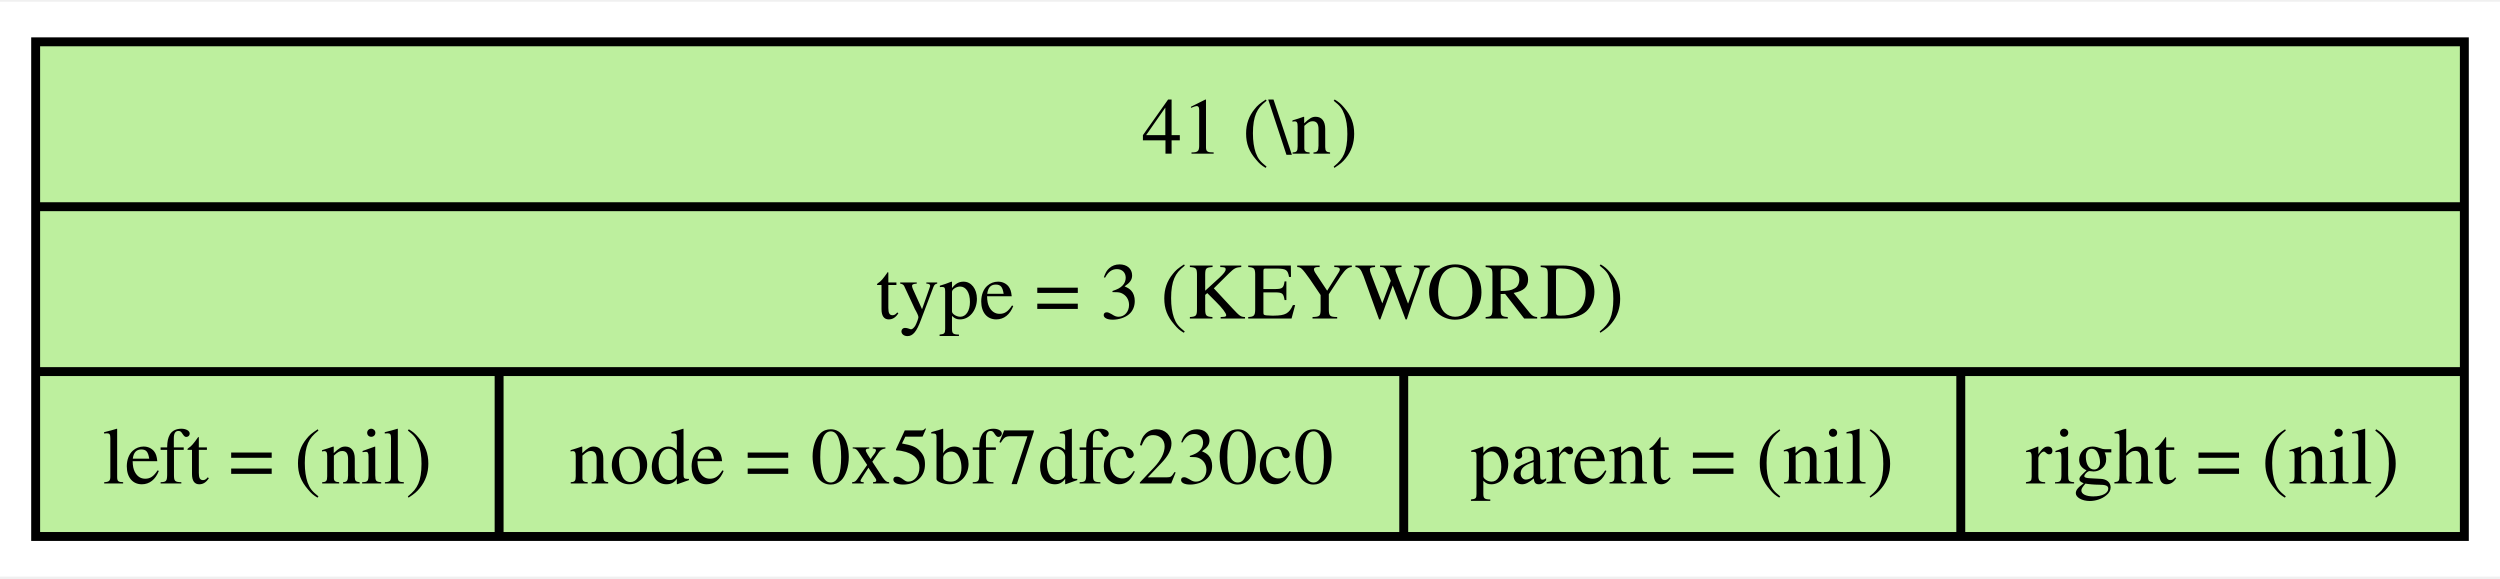
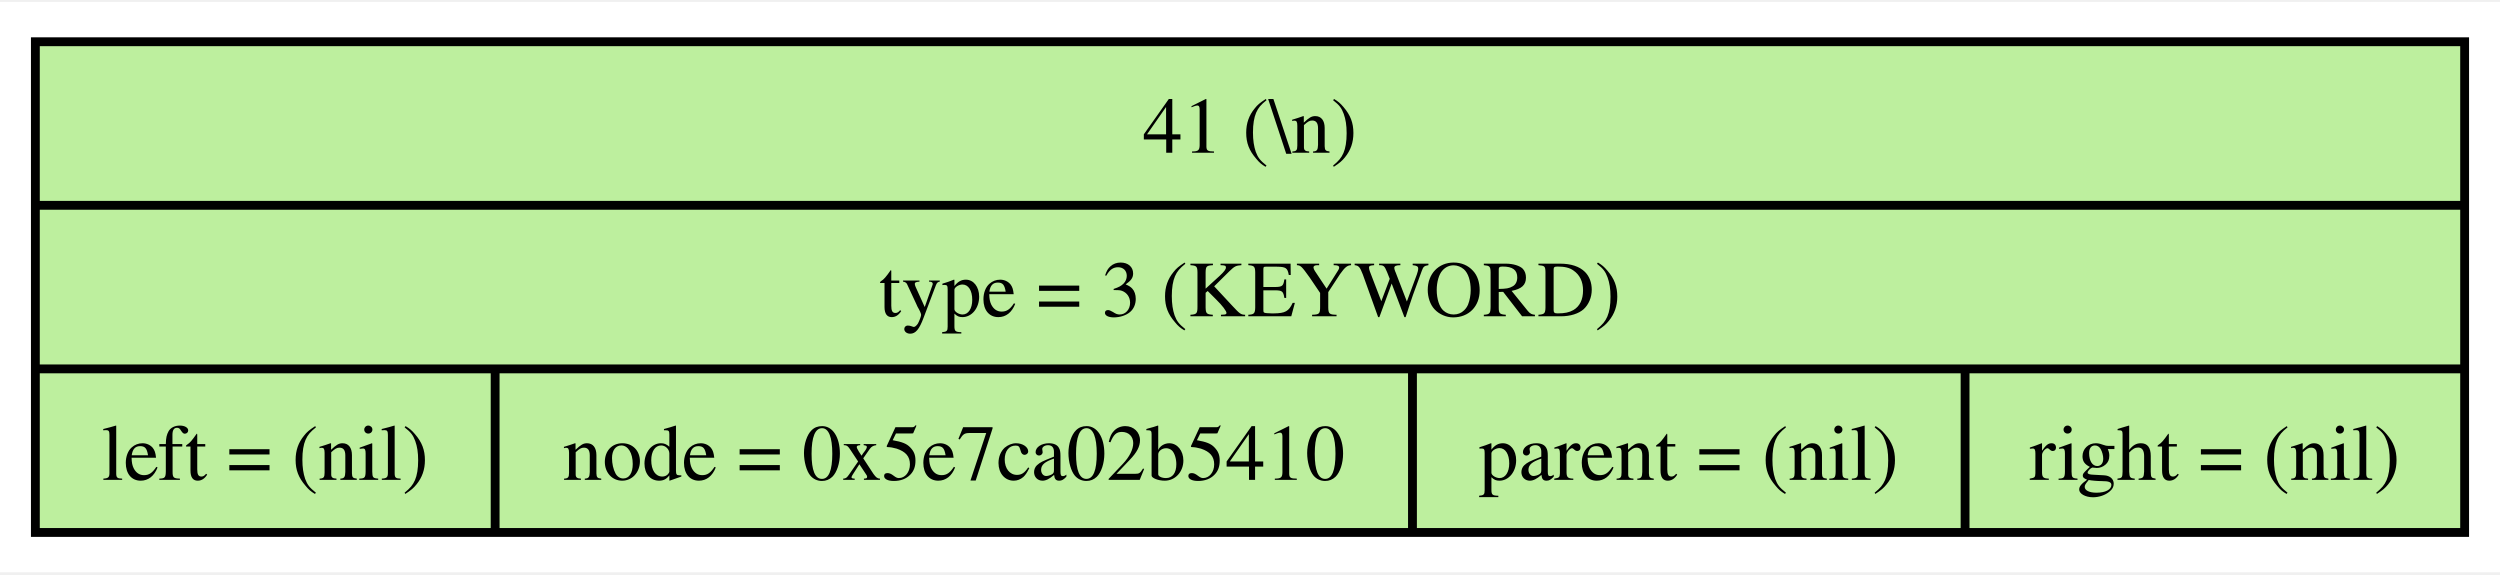
- <svg xmlns="http://www.w3.org/2000/svg" width="281pt" height="65pt" viewBox="0.00 0.00 280.50 64.50">
+ <svg xmlns="http://www.w3.org/2000/svg" width="283pt" height="65pt" viewBox="0.00 0.00 282.75 64.50">
  <g id="graph0" class="graph" transform="scale(1 1) rotate(0) translate(4 60.5)">
-     <polygon fill="white" stroke="none" points="-4,4 -4,-60.5 276.5,-60.5 276.5,4 -4,4" />
+     <polygon fill="white" stroke="none" points="-4,4 -4,-60.5 278.75,-60.5 278.75,4 -4,4" />
    <g id="node1" class="node">
-       <polygon fill="#bdef9e" stroke="black" points="0,-0.5 0,-56 272.5,-56 272.5,-0.5 0,-0.5" />
-       <text text-anchor="middle" x="136.25" y="-43.45" font-family="Times,serif" font-size="9.00">41 (\n)</text>
-       <polyline fill="none" stroke="black" points="0,-37.5 272.5,-37.5" />
-       <text text-anchor="middle" x="136.25" y="-24.95" font-family="Times,serif" font-size="9.00">type = 3 (KEYWORD)</text>
-       <polyline fill="none" stroke="black" points="0,-19 272.5,-19" />
+       <polygon fill="#bdef9e" stroke="black" points="0,-0.5 0,-56 274.75,-56 274.75,-0.5 0,-0.5" />
+       <text text-anchor="middle" x="137.38" y="-43.45" font-family="Times,serif" font-size="9.00">41 (\n)</text>
+       <polyline fill="none" stroke="black" points="0,-37.5 274.75,-37.5" />
+       <text text-anchor="middle" x="137.38" y="-24.95" font-family="Times,serif" font-size="9.00">type = 3 (KEYWORD)</text>
+       <polyline fill="none" stroke="black" points="0,-19 274.75,-19" />
      <text text-anchor="middle" x="26" y="-6.45" font-family="Times,serif" font-size="9.00">left = (nil)</text>
      <polyline fill="none" stroke="black" points="52,-0.5 52,-19" />
-       <text text-anchor="middle" x="102.75" y="-6.45" font-family="Times,serif" font-size="9.00">node = 0x5bf7dfc230c0</text>
-       <polyline fill="none" stroke="black" points="153.5,-0.5 153.5,-19" />
-       <text text-anchor="middle" x="184.75" y="-6.45" font-family="Times,serif" font-size="9.00">parent = (nil)</text>
-       <polyline fill="none" stroke="black" points="216,-0.5 216,-19" />
-       <text text-anchor="middle" x="244.25" y="-6.45" font-family="Times,serif" font-size="9.00">right = (nil)</text>
+       <text text-anchor="middle" x="103.88" y="-6.45" font-family="Times,serif" font-size="9.00">node = 0x5e7ca02b5410</text>
+       <polyline fill="none" stroke="black" points="155.75,-0.5 155.75,-19" />
+       <text text-anchor="middle" x="187" y="-6.45" font-family="Times,serif" font-size="9.00">parent = (nil)</text>
+       <polyline fill="none" stroke="black" points="218.25,-0.5 218.25,-19" />
+       <text text-anchor="middle" x="246.5" y="-6.45" font-family="Times,serif" font-size="9.00">right = (nil)</text>
    </g>
  </g>
</svg>
